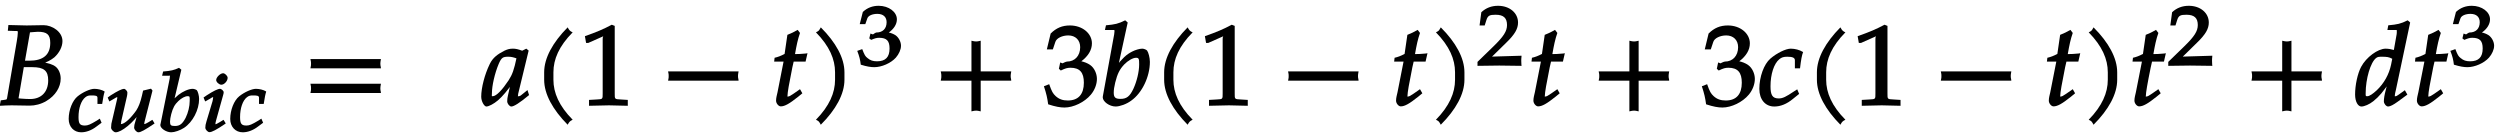
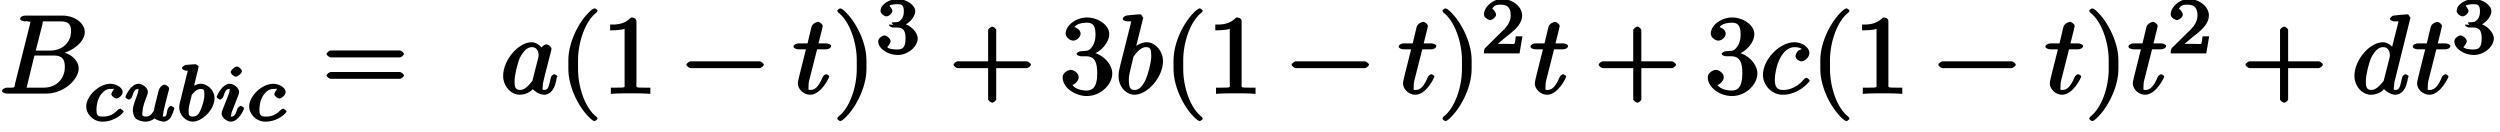
- <svg xmlns="http://www.w3.org/2000/svg" xmlns:xlink="http://www.w3.org/1999/xlink" width="355px" height="19px" viewBox="0 0 266 14">
+ <svg xmlns="http://www.w3.org/2000/svg" xmlns:xlink="http://www.w3.org/1999/xlink" width="360" height="19px" viewBox="0 0 270 14">
  <defs>
    <symbol overflow="visible" id="a">
-       <path d="M6.813-6.844c0-.984-1.094-1.687-2.016-1.687-.594 0-1.203.031-1.797.031l-1.938-.047-.062.61.797.03c.281 0 .266-.03.266.188 0 .172-.047.547-.11.907L.922-.782C.89-.577.875-.624.25-.531L.14.048A21.28 21.28 0 011.407 0c.64 0 1.266.031 1.922.031.563 0 1.219-.156 1.781-.5.954-.562 1.516-1.469 1.516-2.375 0-.515-.203-1-.531-1.265-.313-.25-.766-.391-1.594-.516v.266c.688-.25 1.063-.438 1.453-.75.531-.485.86-1.125.86-1.735zM5.296-2.656c0 1.234-.734 1.984-1.922 1.984-.25 0-.594-.015-.984-.047-.079-.015-.22-.015-.25-.031l.562-3.313h.906c1.235 0 1.688.375 1.688 1.407zm.219-3.985c0 1.266-.75 1.891-2.235 1.891h-.453l.531-3.016c.22 0 .532-.062.844-.062.969 0 1.313.297 1.313 1.187zm0 0" />
+       <path d="M9.234-6.64c0-.891-.984-1.782-2.421-1.782H2.796c-.235 0-.547.125-.547.36 0 .14.313.265.531.265l.14-.031s.11.031.313.062c.22.016.125-.093.125.063 0 .047-.015.078-.046.219l-1.61 6.421c-.11.47.063.422-.875.422-.203 0-.531.141-.531.375 0 .141.312.266.531.266h4.266c1.89 0 3.484-1.547 3.484-2.719 0-.86-.875-1.687-2.047-1.812v.265c1.25-.234 2.703-1.25 2.703-2.375zM7.75-6.689c0 1.047-.828 2.047-2.281 2.047H3.937l.72-2.828c.093-.422-.063-.328.452-.328h1.532c1.062 0 1.109.578 1.109 1.11zm-.672 3.844c0 1.188-.86 2.203-2.266 2.203h-1.89c-.125-.015.031.11.031 0 0-.03 0-.046.063-.265l.78-3.203h2.11c1.14 0 1.172.75 1.172 1.265zm0 0" />
    </symbol>
    <symbol overflow="visible" id="f">
-       <path d="M8.266-4.078a1.419 1.419 0 01-.047-.36c0-.109.015-.234.062-.484h-7.5c.063.25.063.375.063.484 0 .125 0 .235-.063.5h7.5zm0 2.625a1.332 1.332 0 01-.047-.36c0-.109.015-.234.062-.484h-7.5c.063.25.063.375.063.485 0 .125 0 .25-.063.5h7.5zm0 0" />
+       <path d="M8.828-4.281c0-.125-.312-.375-.437-.375H.906c-.125 0-.437.25-.437.375 0 .14.312.375.437.375h7.485c.125 0 .437-.235.437-.375zm0 2.328c0-.14-.312-.375-.437-.375H.906c-.125 0-.437.234-.437.375 0 .125.312.36.437.36h7.485c.125 0 .437-.235.437-.36zm0 0" />
    </symbol>
    <symbol overflow="visible" id="g">
-       <path d="M4.984-1.14l-.156-.485c-.25.203-.266.219-.328.266-.375.312-.453.39-.625.39-.125 0-.047.031-.047-.156 0-.047 0-.078.016-.125l1.11-4.578-.25-.203-.438.218c-.438-.156-.672-.218-.985-.218-.344 0-.578.062-.906.218-.75.375-1.234.766-1.531 1.36l-.047.094C.28-3.297-.093-1.875-.093-.922c0 .516.327 1.047.546 1.047.25 0 .797-.281 1.234-.656.516-.453.985-1.016 1.641-1.938l-.234-.094-.344 1.516a2.715 2.715 0 00-.078.61c0 .265.25.562.437.562.266 0 .86-.36 1.891-1.219zM3.672-5.079c-.266 1.281-.453 1.797-.844 2.406C2.156-1.656 1.516-.969 1.125-.969c-.14 0-.078-.015-.078-.344 0-.765.297-2.093.719-3.093.296-.688.453-.766 1.03-.766.282 0 .5.047.86.172zm0 0" />
+       <path d="M6.14-1.844c0-.11-.296-.25-.327-.25-.125 0-.344.188-.375.344-.204.781-.22 1.36-.704 1.36-.328 0-.171-.188-.171-.422 0-.266.03-.36.156-.891l.265-1.063.438-1.687c.078-.328.078-.36.078-.406 0-.204-.344-.454-.547-.454-.281 0-.656.407-.703.657h.406c-.218-.438-.765-.89-1.297-.89-1.406 0-3.078 1.89-3.078 3.64 0 1.125.86 2.031 1.781 2.031.25 0 .97-.078 1.422-.61.032.094.657.61 1.22.61.421 0 .827-.297 1.015-.688l.062-.093c.203-.438.297-1.094.297-1.094zm-2.03-2.25c0 .063-.016.14-.032.203l-.594 2.344c-.062.203 0 .14-.187.344-.531.656-.875.812-1.203.812-.594 0-.578-.53-.578-1 0-.593.328-1.968.593-2.515.375-.703.782-1.11 1.266-1.11.766 0 .734.844.734.922zm0 0" />
    </symbol>
    <symbol overflow="visible" id="h">
-       <path d="M4.203-7.828a.735.735 0 01-.187-.14c-.063-.063-.11-.126-.22-.329-1.593 1.61-2.5 3.266-2.5 4.781v.797c0 1.516.907 3.172 2.5 4.781.11-.203.157-.265.22-.328.062-.062.125-.109.312-.203C2.875.063 2.281-1.344 2.281-2.719v-.797c0-1.39.594-2.78 2.047-4.25zm0 0" />
+       <path d="M4.156 2.719c0-.047-.078-.172-.11-.203-1.234-.922-2-3.22-2-5.141v-1c0-1.906.767-4.203 2-5.14a.457.457 0 00.11-.188c0-.063-.25-.25-.312-.25a1.01 1.01 0 00-.203.062C2.312-8.156 1-5.67 1-3.625v1C1-.578 2.313 1.906 3.64 2.906c.016.016.188.063.204.063.062 0 .312-.203.312-.25zm0 0" />
    </symbol>
    <symbol overflow="visible" id="i">
-       <path d="M5.125-.094v-.484l-.75-.047c-.656-.031-.64-.031-.64-.656v-7.172l-.313-.125c-.875.469-1.61.781-2.86 1.219l.125.718h.235l1.547-.687.031-.016c.063 0-.047-.015-.047.266v5.797c0 .625.016.625-.64.656L1-.578v.625L3.125 0l2 .047zm0 0" />
+       <path d="M5.203-.125v-.516h-.578c-1.078 0-.922 0-.922-.437v-6.703c0-.282-.187-.438-.578-.438-.766.797-1.672.766-2.266.766v.625c.438 0 1.282-.031 1.563-.172v5.922c0 .437.172.437-.906.437H.937v.672C1.547-.03 2.595-.03 3.079-.03c.469 0 1.516 0 2.125.062zm0 0" />
    </symbol>
    <symbol overflow="visible" id="j">
-       <path d="M8.266-2.766a1.332 1.332 0 01-.047-.359c0-.11.015-.234.062-.484h-7.5c.063.25.063.375.063.484 0 .125 0 .25-.063.5h7.5zm0 0" />
+       <path d="M8.828-3.125c0-.125-.312-.36-.437-.36H.906c-.125 0-.437.235-.437.36 0 .14.312.375.437.375h7.485c.125 0 .437-.234.437-.375zm0 0" />
    </symbol>
    <symbol overflow="visible" id="k">
-       <path d="M3.703-5.516c-.453.047-.86.063-1.156.063.172-.984.297-1.578.531-2.25l-.25-.328a7.16 7.16 0 01-1.094.531l-.296 2.031c-.391.203-.704.328-1.063.407l-.047.406h1l-.64 3.25C.625-1.11.53-.813.53-.5c0 .297.266.61.5.61.422 0 .922-.282 1.86-1.032.218-.172.14-.125.437-.36l-.25-.437-.672.469c-.36.25-.484.313-.625.313-.093 0-.031.046-.031-.11 0-.297.156-1.234.516-3l.14-.61h1.266l.203-.89zm0 0" />
+       <path d="M4.14-5.156c0-.125-.312-.266-.53-.266H2.78c.39-1.562.453-1.797.453-1.875 0-.203-.328-.453-.53-.453-.032 0-.579.14-.688.563l-.422 1.765H.64c-.25 0-.563.14-.563.36 0 .156.297.28.531.28h.813C.594-1.515.547-1.311.547-1.093c0 .64.656 1.219 1.312 1.219 1.22 0 2.079-1.875 2.079-1.969 0-.11-.282-.25-.329-.25-.109 0-.328.172-.375.297C2.72-.547 2.281-.39 1.875-.39c-.25 0-.172-.03-.172-.421 0-.282.016-.375.063-.579l.859-3.39h.953c.25 0 .563-.125.563-.375zm0 0" />
    </symbol>
    <symbol overflow="visible" id="l">
-       <path d="M3.766-2.719v-.797c0-1.515-.907-3.171-2.516-4.78-.11.202-.156.265-.203.327-.063.063-.125.11-.313.203 1.438 1.47 2.032 2.86 2.032 4.25v.797c0 1.375-.594 2.781-2.032 4.25.188.094.25.14.313.203.047.063.094.125.203.329C2.86.452 3.766-1.204 3.766-2.72zm0 0" />
+       <path d="M3.64-2.625v-1c0-2.047-1.328-4.531-2.64-5.516a.774.774 0 00-.203-.062c-.063 0-.313.187-.313.25 0 .031.079.172.094.187 1.25.938 2.016 3.235 2.016 5.141v1c0 1.922-.766 4.219-2.016 5.14-.015.032-.094.157-.094.204 0 .047.25.25.313.25A.774.774 0 001 2.906c1.313-1 2.64-3.484 2.64-5.531zm0 0" />
    </symbol>
    <symbol overflow="visible" id="n">
-       <path d="M8.266-2.766a1.332 1.332 0 01-.047-.359c0-.11.015-.234.062-.484h-3.25v-3.266c-.25.063-.375.078-.484.078-.125 0-.25-.016-.5-.078v3.266H.78c.063.25.063.375.063.484 0 .125 0 .25-.063.5h3.266V.641c.25-.063.375-.079.5-.079.11 0 .234.016.484.079v-3.266h3.25zm0 0" />
+       <path d="M8.828-3.125c0-.125-.312-.36-.437-.36H5.078v-3.374c0-.141-.297-.375-.422-.375-.14 0-.453.234-.453.375v3.375H.906c-.125 0-.437.234-.437.359 0 .14.312.375.437.375h3.297V.625c0 .125.313.36.453.36.125 0 .422-.235.422-.36V-2.75h3.313c.125 0 .437-.234.437-.375zm0 0" />
    </symbol>
    <symbol overflow="visible" id="o">
-       <path d="M5.656-2.813c0-.562-.281-1.171-.703-1.468-.297-.219-.672-.344-.953-.407.734-.562 1.125-1.203 1.125-1.906 0-1.062-1.016-1.906-2.344-1.906-.812 0-1.453.266-2.047.86L.328-5.954h.64l.266-.797c.125-.406.75-.688 1.375-.688.766 0 1.266.5 1.266 1.25 0 .907-.563 1.532-1.406 1.532-.11 0-.469.187-.469.187l-.25-.093-.14.671.202.188C2.297-3.938 2.516-4 2.845-4c1 0 1.422.516 1.422 1.594 0 1.219-.579 1.89-1.704 1.89-.546 0-.937-.14-1.296-.468C.984-1.25.859-1.438.578-2.25l-.562.219C.28-1.234.375-.797.469-.11c.765.25 1.281.343 1.734.343.953 0 2.14-.562 2.813-1.375.406-.484.64-1.109.64-1.671zm0 0" />
+       <path d="M5.656-2.172c0-.984-.953-2.047-2.187-2.297v.266c.984-.328 1.86-1.297 1.86-2.234 0-.985-1.235-1.782-2.391-1.782-1.204 0-2.313.844-2.313 1.75 0 .39.469.75.813.75.375 0 .796-.39.796-.734 0-.594-.75-.734-.656-.734.234-.36.89-.47 1.313-.47.484 0 .953.126.953 1.204 0 .14.031.734-.281 1.266-.36.578-.626.578-.922.578a4.76 4.76 0 01-.47.046c-.093.016-.374.157-.374.266 0 .14.281.266.484.266h.531c.985 0 1.22.687 1.22 1.86 0 1.624-.626 1.843-1.157 1.843-.516 0-1.266-.172-1.531-.61.125.016.687-.375.687-.828 0-.437-.515-.796-.86-.796-.28 0-.874.296-.874.812C.297-.656 1.609.266 2.922.266c1.453 0 2.734-1.22 2.734-2.438zm0 0" />
    </symbol>
    <symbol overflow="visible" id="p">
-       <path d="M5.313-4.625c0-.453-.157-1.016-.297-1.203-.079-.094-.329-.203-.516-.203-.281 0-.75.14-1.078.312-.61.313-1 .672-1.75 1.625L1.906-4l1.047-4.813-.265-.234c-.75.375-1.079.438-2.047.531l-.11.5h.75c.282 0 .266-.046.266.157 0 .093-.016.218-.031.296L.312-.984C.297-.938.297-.891.297-.86c0 .468.719.984 1.375.984.437 0 1.156-.25 1.656-.625 1.156-.813 1.985-2.547 1.985-4.125zm-1.141.281c0 .766-.25 1.797-.61 2.578-.39.829-.734 1.079-1.374 1.079-.547 0-.72-.157-.72-.657 0-.297.048-.625.157-1.078.234-.953.484-1.422.953-1.922.39-.406.922-.718 1.266-.718.312 0 .328.14.328.718zm0 0" />
+       <path d="M5.156-3.5c0-1.094-.828-2.047-1.781-2.047-.547 0-1.188.39-1.547.75l.328.094.89-3.594-.062.094s-.125-.36-.28-.36c-.282 0-1.157.094-1.454.126-.11.015-.438.156-.438.374 0 .141.313.266.485.266.578 0 .406-.047.406.078 0 .078-.11.485-.172.735L.547-3.078c-.14.594-.188.781-.188 1.203 0 1.14.829 2 1.72 2 1.405 0 3.077-1.906 3.077-3.625zm-1.265-.531c0 .703-.391 2.078-.61 2.531-.39.813-.734 1.11-1.203 1.11-.406 0-.61-.188-.61-1.079 0-.234 0-.453.188-1.203l.266-1.11c.078-.265.016-.187.125-.312.578-.781.984-.922 1.297-.922.437 0 .547.22.547.985zm0 0" />
    </symbol>
    <symbol overflow="visible" id="r">
-       <path d="M4.75-5.703c-.297-.188-.797-.328-1.25-.328-.531 0-1.484.468-2.172 1.062C.641-4.375.156-3.03.156-1.75.156-.61.796.125 1.75.125c.656 0 1.328-.266 1.984-.813l.657-.53-.204-.485-.343.219c-.86.578-1.203.75-1.625.75-.672 0-.875-.36-.875-1.297 0-1.266.36-2.406.937-2.875.25-.203.453-.266.844-.266.531 0 .813.094.813.375v.86h.546c.11-.922.188-1.36.329-1.735zm0 0" />
+       <path d="M5.328-1.406c0-.078-.266-.297-.328-.297-.063 0-.234.062-.297.156C3.75-.359 2.593-.39 2.453-.39c-.75 0-.89-.453-.89-1.171 0-.5.187-1.563.593-2.297.36-.688.89-1.157 1.547-1.157.406 0 .719.11.766.204.078 0-.235.046-.407.203a1.026 1.026 0 00-.265.562c0 .297.406.563.64.563.344 0 .86-.422.86-.907 0-.578-.75-1.156-1.61-1.156-1.609 0-3.406 1.844-3.406 3.531 0 1.079.906 2.141 2.14 2.141 1.72 0 2.907-1.39 2.907-1.531zm0 0" />
    </symbol>
    <symbol overflow="visible" id="s">
-       <path d="M5.875-8.86l-.219-.187c-.75.375-1.078.438-2.062.531l-.094.5h.75c.281 0 .25-.046.25.157 0 .109 0 .203-.016.296L4.188-5.89a3.109 3.109 0 00-.875-.14c-.829 0-2.063.906-2.61 1.937-.375.703-.64 1.938-.64 2.938C.063-.375.374.125.734.125c.313 0 .86-.234 1.266-.563.64-.515 1.031-.984 1.844-2.187l-.25-.094-.266 1.078c-.14.532-.203.907-.203 1.22 0 .25.25.546.453.546.219 0 .594-.203 1-.5l1.047-.766-.266-.468-.656.468c-.172.125-.25.172-.36.172-.093 0-.046.031-.046-.14 0-.094.031-.204.11-.547l1.515-7.157zM4.031-5.03l-.14.703A5.233 5.233 0 012.375-1.61c-.422.39-.781.64-1.016.64-.187 0-.171-.031-.171-.328 0-1.516.515-3.281 1.109-3.734.156-.125.281-.14.61-.14.53 0 .765.03 1.109.218zm0 0" />
+       <path d="M6.297-8.203s-.125-.36-.281-.36c-.188 0-1.313.11-1.516.141-.094 0-.375.203-.375.36 0 .14.313.265.484.265.579 0 .407-.047.407.078l-.047.235-.719 2.828h.406c-.218-.438-.765-.89-1.297-.89-1.406 0-3.078 1.89-3.078 3.64 0 1.125.86 2.031 1.781 2.031.25 0 .97-.078 1.422-.61.032.094.657.61 1.22.61.421 0 .827-.297 1.015-.688l.062-.093c.203-.438.297-1.094.297-1.094l.063-.094c0-.11-.297-.25-.329-.25-.125 0-.343.188-.375.344-.203.781-.218 1.36-.703 1.36-.328 0-.171-.188-.171-.422 0-.282.03-.375.078-.579l1.718-6.906zm-2.188 4.11c0 .062-.015.14-.03.202l-.595 2.344c-.062.203 0 .14-.187.344-.531.656-.875.812-1.203.812-.594 0-.578-.53-.578-1 0-.593.328-1.968.593-2.515.375-.703.782-1.11 1.266-1.11.766 0 .734.844.734.922zm0 0" />
    </symbol>
    <symbol overflow="visible" id="b">
-       <path d="M3.938-4.281c-.235-.14-.657-.25-1.032-.25-.437 0-1.219.343-1.781.797-.547.437-.953 1.453-.953 2.406C.172-.484.734.094 1.5.094c.531 0 1.094-.203 1.625-.61l.547-.406-.188-.437-.312.203c-.703.422-.953.531-1.281.531-.547 0-.672-.219-.672-.906 0-.938.281-1.766.734-2.11.203-.156.344-.187.64-.187.454 0 .641.031.641.25v.656h.5c.11-.703.172-1.031.266-1.312zm0 0" />
+       <path d="M4.36-1.016c0-.062-.298-.312-.36-.312a.676.676 0 00-.281.14c-.656.766-1.485.72-1.64.72-.595 0-.657-.25-.657-.766 0-.25.047-1.047.484-1.625.328-.407.61-.594 1.032-.594.124 0 .374-.031.39-.016.031 0-.297.39-.297.578 0 .22.39.47.531.47.188 0 .688-.298.688-.704 0-.563-.86-.89-1.313-.89-1.25 0-2.624 1.312-2.624 2.484 0 .718.703 1.61 1.75 1.61 1.421 0 2.296-.985 2.296-1.095zm0 0" />
    </symbol>
    <symbol overflow="visible" id="c">
-       <path d="M5.125-.984l-.156-.25-.407.25c-.234.14-.359.203-.484.203-.062 0 .031.062.031-.031 0-.11.032-.235.063-.344l.812-3.188-.156-.203-.844.203-.125.547c-.156.672-.343 1.172-.609 1.578C2.672-1.406 2.016-.78 1.625-.78c-.094 0 .016.047.016-.11 0-.125.015-.218.078-.453l.547-2.39c.03-.141.046-.266.046-.391 0-.172-.218-.406-.359-.406-.203 0-.672.218-1.406.687l-.328.235.172.421.484-.28c.281-.173.281-.173.36-.173.093 0 0-.062 0 .047 0 .031 0 .11-.016.156L.609-.812a3.115 3.115 0 00-.03.421c0 .204.296.485.484.485.625 0 1.89-1.016 2.703-2.25L3.5-2.25 3.14-.984a1.84 1.84 0 00-.109.578c0 .219.266.5.453.5.25 0 .704-.25 1.72-.938zm0 0" />
+       <path d="M5.469-1.36c0-.109-.328-.265-.36-.265-.109 0-.328.188-.39.422-.094.39-.047.734-.39.734-.22 0-.079-.031-.079-.25 0-.14.078-.453.125-.656l.188-.766.187-.734c.063-.219.156-.578.156-.625 0-.172-.343-.422-.5-.422-.297 0-.578.39-.64.656l-.438 1.75c-.031.172-.047.375-.062.391-.172.25-.344.656-.875.656-.579 0-.36-.39-.36-.531 0-.5.235-1.094.469-1.703.063-.172.11-.297.11-.422 0-.438-.579-.89-1-.89-.844 0-1.423 1.312-1.423 1.437 0 .11.329.281.344.281.125 0 .344-.203.36-.297.203-.687.359-.86.687-.86.14 0 0-.077 0 .126s-.062.375-.14.562C.984-1.609.984-1.359.984-1.14c0 .141.047.641.36.922.25.188.718.297 1.015.297.532 0 .954-.328 1-.36.063.188.844.36.938.36.281 0 .64-.203.797-.484a4.99 4.99 0 00.375-.953zm0 0" />
    </symbol>
    <symbol overflow="visible" id="d">
-       <path d="M4.406-3.453c0-.344-.125-.781-.234-.922-.078-.078-.313-.156-.453-.156-.219 0-.516.078-.781.203-.5.234-.938.531-1.532 1.234L1.672-3l.844-3.563-.25-.203c-.532.25-.875.329-1.688.391l-.11.453h.657c.234 0 .172-.078.172.078 0 .063-.016.157-.016.203L.297-.766C.28-.734.28-.703.28-.672c0 .344.625.766 1.156.766.36 0 .954-.203 1.36-.469.937-.61 1.61-1.922 1.61-3.078zm-1 .203c0 .578-.156 1.234-.437 1.813-.328.609-.594.859-1.125.859-.438 0-.532-.078-.532-.453 0-.219.047-.469.125-.797.188-.703.375-1.031.766-1.406.313-.297.703-.516.985-.516.25 0 .218.078.218.5zm0 0" />
+       <path d="M4.156-2.453c0-.985-.89-1.563-1.468-1.563-.438 0-.954.297-1.204.516l.36.11.578-2.36c-.063.125-.031.016-.031.016l.062-.125c0-.032-.234-.266-.344-.266-.171 0-.859.063-1.078.078-.062.016-.39.172-.39.36 0 .109.328.265.437.265.39 0 .188-.094.188-.031 0 .062-.079.39-.141.594l-.188.765-.546 2.219c-.047.203-.047.313-.047.422 0 .844.75 1.531 1.437 1.531 1.047 0 2.375-1.297 2.375-2.531zm-1.093-.36c0 .344-.126 1.094-.532 1.876-.11.218-.312.468-.734.468s-.438-.203-.438-.703c0-.297.079-.594.313-1.531.047-.156-.016-.063.14-.25.313-.36.547-.5.844-.5.328 0 .406.078.406.64zm0 0" />
    </symbol>
    <symbol overflow="visible" id="e">
-       <path d="M2.516-.984l-.157-.25-.406.25c-.297.171-.375.218-.469.218-.078 0 .016.063.016-.046 0-.079.016-.157.063-.344l.75-2.688c.046-.156.062-.234.062-.328 0-.14-.234-.36-.39-.36-.22 0-.688.22-1.407.688l-.344.235.172.421.5-.28c.266-.173.266-.173.344-.173.11 0 0-.062 0 .047 0 .078-.031.266-.063.39l-.64 2.126c-.094.281-.125.5-.125.687 0 .204.266.47.437.47.266 0 .72-.235 1.735-.923zm.28-4.72c0-.202-.28-.484-.483-.484-.297 0-.735.422-.735.72 0 .218.313.5.547.5.313 0 .672-.391.672-.735zm0 0" />
+       <path d="M2.922-5.39c0-.141-.313-.485-.547-.485-.219 0-.672.375-.672.625 0 .14.313.469.547.469.234 0 .672-.39.672-.61zm.219 4.03c0-.109-.313-.265-.344-.265-.11 0-.328.203-.375.297-.188.672-.344.86-.672.86-.172 0 0 .046 0-.141 0-.188.063-.344.14-.532l.266-.671.406-1.063a.794.794 0 00.047-.266c0-.39-.546-.875-1-.875-.828 0-1.421 1.297-1.421 1.438 0 .11.328.281.343.281.125 0 .344-.203.36-.297.218-.719.375-.86.687-.86.14 0 0-.093 0 .126 0 .203-.047.328-.25.844L.797-1.141c-.031.11-.078.22-.078.36 0 .39.547.86 1 .86.843 0 1.422-1.313 1.422-1.438zm0 0" />
    </symbol>
    <symbol overflow="visible" id="m">
-       <path d="M4.703-2.11c0-.421-.25-.89-.594-1.124a2.225 2.225 0 00-.703-.282c.531-.375.86-.875.86-1.406 0-.781-.86-1.437-1.938-1.437-.64 0-1.203.203-1.687.656L.312-4.406h.594l.219-.625c.11-.297.563-.469 1.063-.469.624 0 .984.328.984.89 0 .673-.406 1.094-1.094 1.094-.078 0-.36.204-.36.204l-.265-.094-.125.515.203.157c.407-.172.594-.22.844-.22.813 0 1.11.329 1.11 1.142 0 .906-.422 1.359-1.329 1.359-.437 0-.719-.094-1.015-.344C.906-.984.828-1.094.578-1.75l-.531.188c.234.609.312.937.375 1.468C1.078.11 1.5.172 1.859.172c.782 0 1.766-.422 2.297-1.016.328-.375.547-.86.547-1.265zm0 0" />
+       <path d="M4.516-1.61c0-.656-.75-1.468-1.672-1.656v.313c.89-.313 1.406-1.094 1.406-1.61 0-.656-.969-1.312-1.89-1.312-.938 0-1.86.61-1.86 1.281 0 .282.39.594.64.594.266 0 .641-.344.641-.578 0-.25-.375-.578-.297-.578.094-.11.532-.157.844-.157.375 0 .688.016.688.75 0 .344-.047.625-.266.891-.281.313-.36.281-.781.313-.203.015-.235.015-.266.015l.14.281s-.437-.109-.437-.015c0 .125.282.281.422.281h.453c.656 0 .922.297.922 1.188 0 1.046-.39 1.187-.89 1.187-.329 0-.922-.031-1.094-.266.078-.015.375-.453.375-.625 0-.265-.407-.625-.672-.625-.235 0-.672.297-.672.641C.25-.5 1.328.172 2.344.172 3.5.172 4.516-.766 4.516-1.61zm0 0" />
    </symbol>
    <symbol overflow="visible" id="q">
-       <path d="M4.75-.11c-.016-.187-.016-.265-.016-.39s0-.203.032-.547l-3.141.094 1.5-1.469c.938-.906 1.266-1.5 1.266-2.156 0-1.016-.891-1.781-2.125-1.781-.688 0-1.282.218-1.782.687L.297-4.266h.547l.172-.546c.156-.516.359-.594 1-.594.828 0 1.203.343 1.203 1.093 0 .657-.36 1.22-1.453 2.282L.078-.391v.422L2.391 0l2.375.031zm0 0" />
+       <path d="M4.234-1.844H3.75c-.047.344-.063.735-.172.813-.062.047-.562 0-.687 0H1.812c.563-.5.86-.735 1.36-1.125.625-.5 1.265-1.14 1.265-1.938 0-1-1.093-1.781-2.171-1.781-1.032 0-1.954.89-1.954 1.656 0 .422.579.625.657.625.203 0 .656-.297.656-.61 0-.14-.266-.593-.422-.593.188-.437.547-.469.938-.469.843 0 1.062.5 1.062 1.172 0 .735-.453 1.203-.719 1.5l-2.03 2C.374-.516.311-.39.311 0h3.844l.313-1.844zm0 0" />
    </symbol>
  </defs>
-   <use xlink:href="#a" x="-.168" y="11.09" />
-   <use xlink:href="#b" x="7.136" y="13.864" />
-   <use xlink:href="#c" x="11.241" y="13.864" />
-   <use xlink:href="#d" x="16.779" y="13.864" />
-   <use xlink:href="#e" x="21.424" y="13.864" />
-   <use xlink:href="#b" x="24.325" y="13.864" />
-   <use xlink:href="#f" x="32.25" y="11.09" />
-   <use xlink:href="#g" x="51.295" y="11.09" />
-   <use xlink:href="#h" x="56.603" y="11.09" />
-   <use xlink:href="#i" x="61.672" y="11.09" />
-   <use xlink:href="#j" x="70.303" y="11.09" />
-   <use xlink:href="#k" x="82.043" y="11.09" />
-   <use xlink:href="#l" x="86.084" y="11.09" />
-   <use xlink:href="#m" x="91.163" y="6.857" />
-   <use xlink:href="#n" x="99.316" y="11.09" />
-   <use xlink:href="#o" x="111.056" y="11.09" />
-   <use xlink:href="#p" x="117.034" y="11.09" />
-   <use xlink:href="#h" x="122.569" y="11.09" />
-   <use xlink:href="#i" x="127.638" y="11.09" />
-   <use xlink:href="#j" x="136.27" y="11.09" />
-   <use xlink:href="#k" x="148.01" y="11.09" />
-   <use xlink:href="#l" x="152.05" y="11.09" />
-   <use xlink:href="#q" x="157.128" y="6.857" />
-   <use xlink:href="#k" x="162.625" y="11.09" />
-   <use xlink:href="#n" x="169.32" y="11.09" />
-   <use xlink:href="#o" x="181.06" y="11.09" />
-   <use xlink:href="#r" x="187.038" y="11.09" />
+   <use xlink:href="#a" x="-.078" y="9.982" />
+   <use xlink:href="#b" x="8.996" y="12.935" />
+   <use xlink:href="#c" x="13.364" y="12.935" />
+   <use xlink:href="#d" x="19.013" y="12.935" />
+   <use xlink:href="#e" x="23.214" y="12.935" />
+   <use xlink:href="#b" x="26.595" y="12.935" />
+   <use xlink:href="#f" x="34.799" y="9.982" />
+   <use xlink:href="#g" x="54.059" y="9.982" />
+   <use xlink:href="#h" x="60.383" y="9.982" />
+   <use xlink:href="#i" x="65.034" y="9.982" />
+   <use xlink:href="#j" x="73.665" y="9.982" />
+   <use xlink:href="#k" x="85.621" y="9.982" />
+   <use xlink:href="#l" x="89.936" y="9.982" />
+   <use xlink:href="#m" x="94.597" y="5.642" />
+   <use xlink:href="#n" x="102.514" y="9.982" />
+   <use xlink:href="#o" x="114.469" y="9.982" />
+   <use xlink:href="#p" x="120.447" y="9.982" />
+   <use xlink:href="#h" x="125.743" y="9.982" />
+   <use xlink:href="#i" x="130.394" y="9.982" />
+   <use xlink:href="#j" x="139.025" y="9.982" />
+   <use xlink:href="#k" x="150.98" y="9.982" />
+   <use xlink:href="#l" x="155.296" y="9.982" />
+   <use xlink:href="#q" x="159.955" y="5.642" />
+   <use xlink:href="#k" x="165.215" y="9.982" />
+   <use xlink:href="#n" x="172.185" y="9.982" />
  <g>
-     <use xlink:href="#h" x="192.023" y="11.09" />
-     <use xlink:href="#i" x="197.092" y="11.09" />
+     <use xlink:href="#o" x="184.14" y="9.982" />
+     <use xlink:href="#r" x="190.118" y="9.982" />
  </g>
  <g>
-     <use xlink:href="#j" x="205.723" y="11.09" />
+     <use xlink:href="#h" x="195.593" y="9.982" />
+     <use xlink:href="#i" x="200.244" y="9.982" />
  </g>
  <g>
-     <use xlink:href="#k" x="217.464" y="11.09" />
+     <use xlink:href="#j" x="208.875" y="9.982" />
  </g>
  <g>
-     <use xlink:href="#l" x="221.504" y="11.09" />
-     <use xlink:href="#k" x="226.573" y="11.09" />
+     <use xlink:href="#k" x="220.831" y="9.982" />
+     <use xlink:href="#l" x="225.146" y="9.982" />
+     <use xlink:href="#k" x="229.797" y="9.982" />
  </g>
  <g>
-     <use xlink:href="#q" x="230.626" y="6.857" />
+     <use xlink:href="#q" x="234.124" y="5.642" />
  </g>
  <g>
-     <use xlink:href="#n" x="238.779" y="11.09" />
+     <use xlink:href="#n" x="242.041" y="9.982" />
  </g>
  <g>
-     <use xlink:href="#s" x="250.519" y="11.09" />
+     <use xlink:href="#s" x="253.996" y="9.982" />
  </g>
  <g>
-     <use xlink:href="#k" x="256.628" y="11.09" />
+     <use xlink:href="#k" x="260.5" y="9.982" />
  </g>
  <g>
-     <use xlink:href="#m" x="260.672" y="6.857" />
+     <use xlink:href="#m" x="264.819" y="5.642" />
  </g>
</svg>
